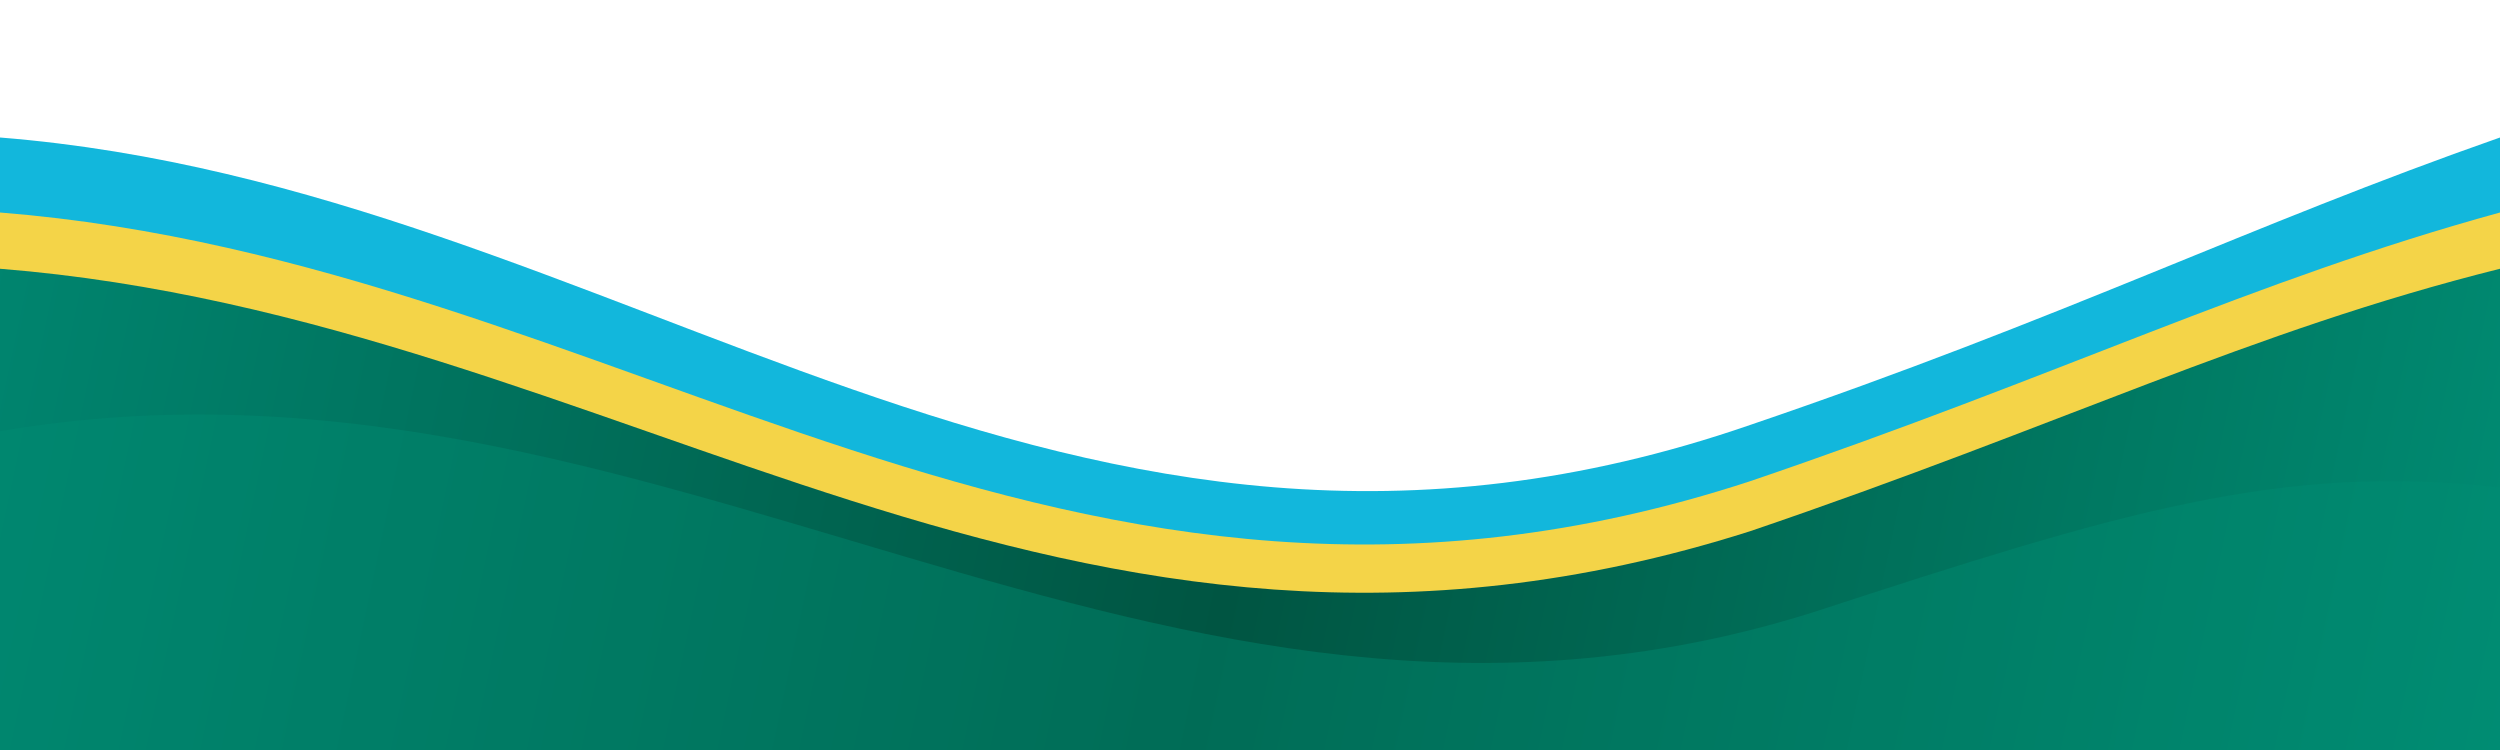
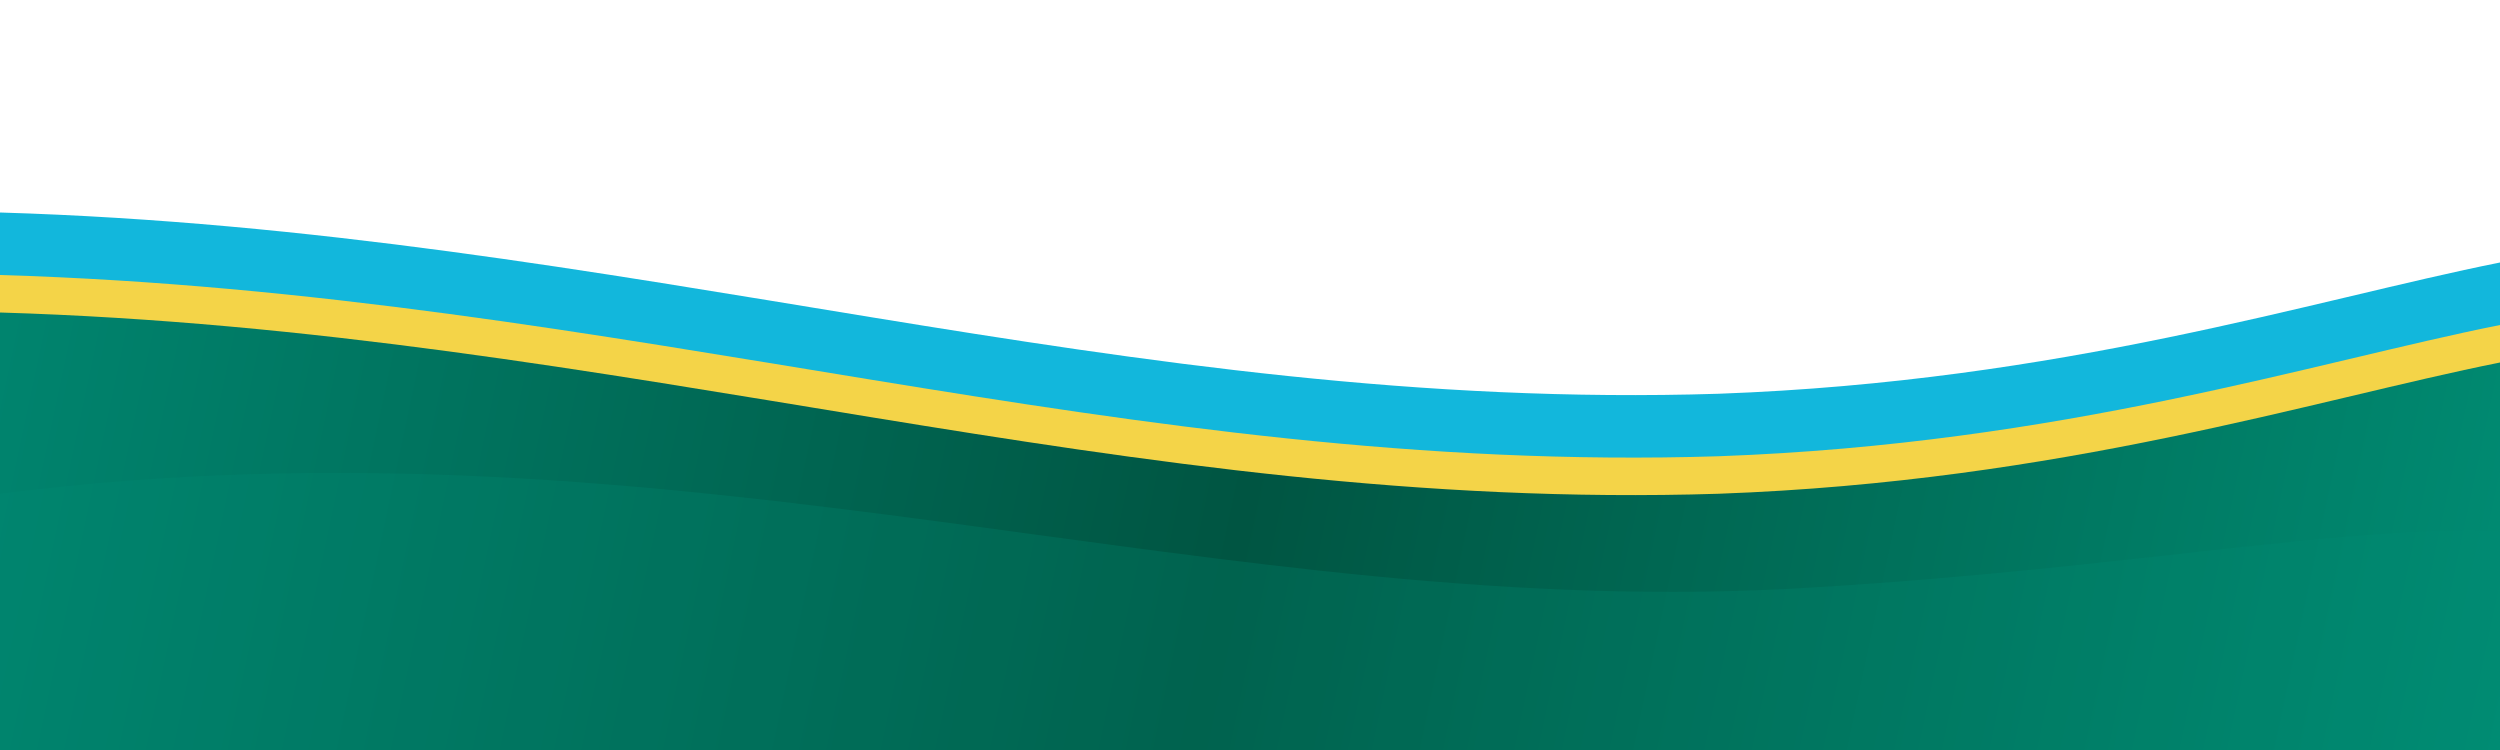
<svg xmlns="http://www.w3.org/2000/svg" viewBox="0 0 400 120" preserveAspectRatio="none" fill="none">
  <defs>
    <linearGradient id="green" x1="0" y1="35" x2="400" y2="120" gradientUnits="userSpaceOnUse">
      <stop stop-color="#00856f" />
      <stop offset=".5" stop-color="#005542" />
      <stop offset="1" stop-color="#008c73" />
    </linearGradient>
  </defs>
-   <path d="M0 22C100 30 170 106 280 68C330 51 360 36 400 22V120H0Z" fill="#12b7dc" />
-   <path d="M0 34C100 42 170 113 280 77C330 60 360 45 400 34V120H0Z" fill="#f4d448" />
-   <path d="M0 43C100 51 170 120 280 85C330 68 360 53 400 43V120H0Z" fill="url(#green)" />
-   <path d="M0 69C105 51 185 131 290 98C339 82 365 74 400 78V120H0Z" fill="#008c74" fill-opacity=".42" />
+   <path d="M0 34C100 37 180 66 275 63C330 61 370 48 400 42V120H0Z" fill="#12b7dc" />
+   <path d="M0 44C100 47 180 76 275 73C330 71 370 58 400 52V120H0Z" fill="#f4d448" />
+   <path d="M0 50C100 53 180 82 275 79C330 77 370 64 400 58V120H0Z" fill="url(#green)" />
+   <path d="M0 79C110 65 195 100 290 94C340 91 375 84 400 85V120H0Z" fill="#008c74" fill-opacity=".25" />
</svg>
